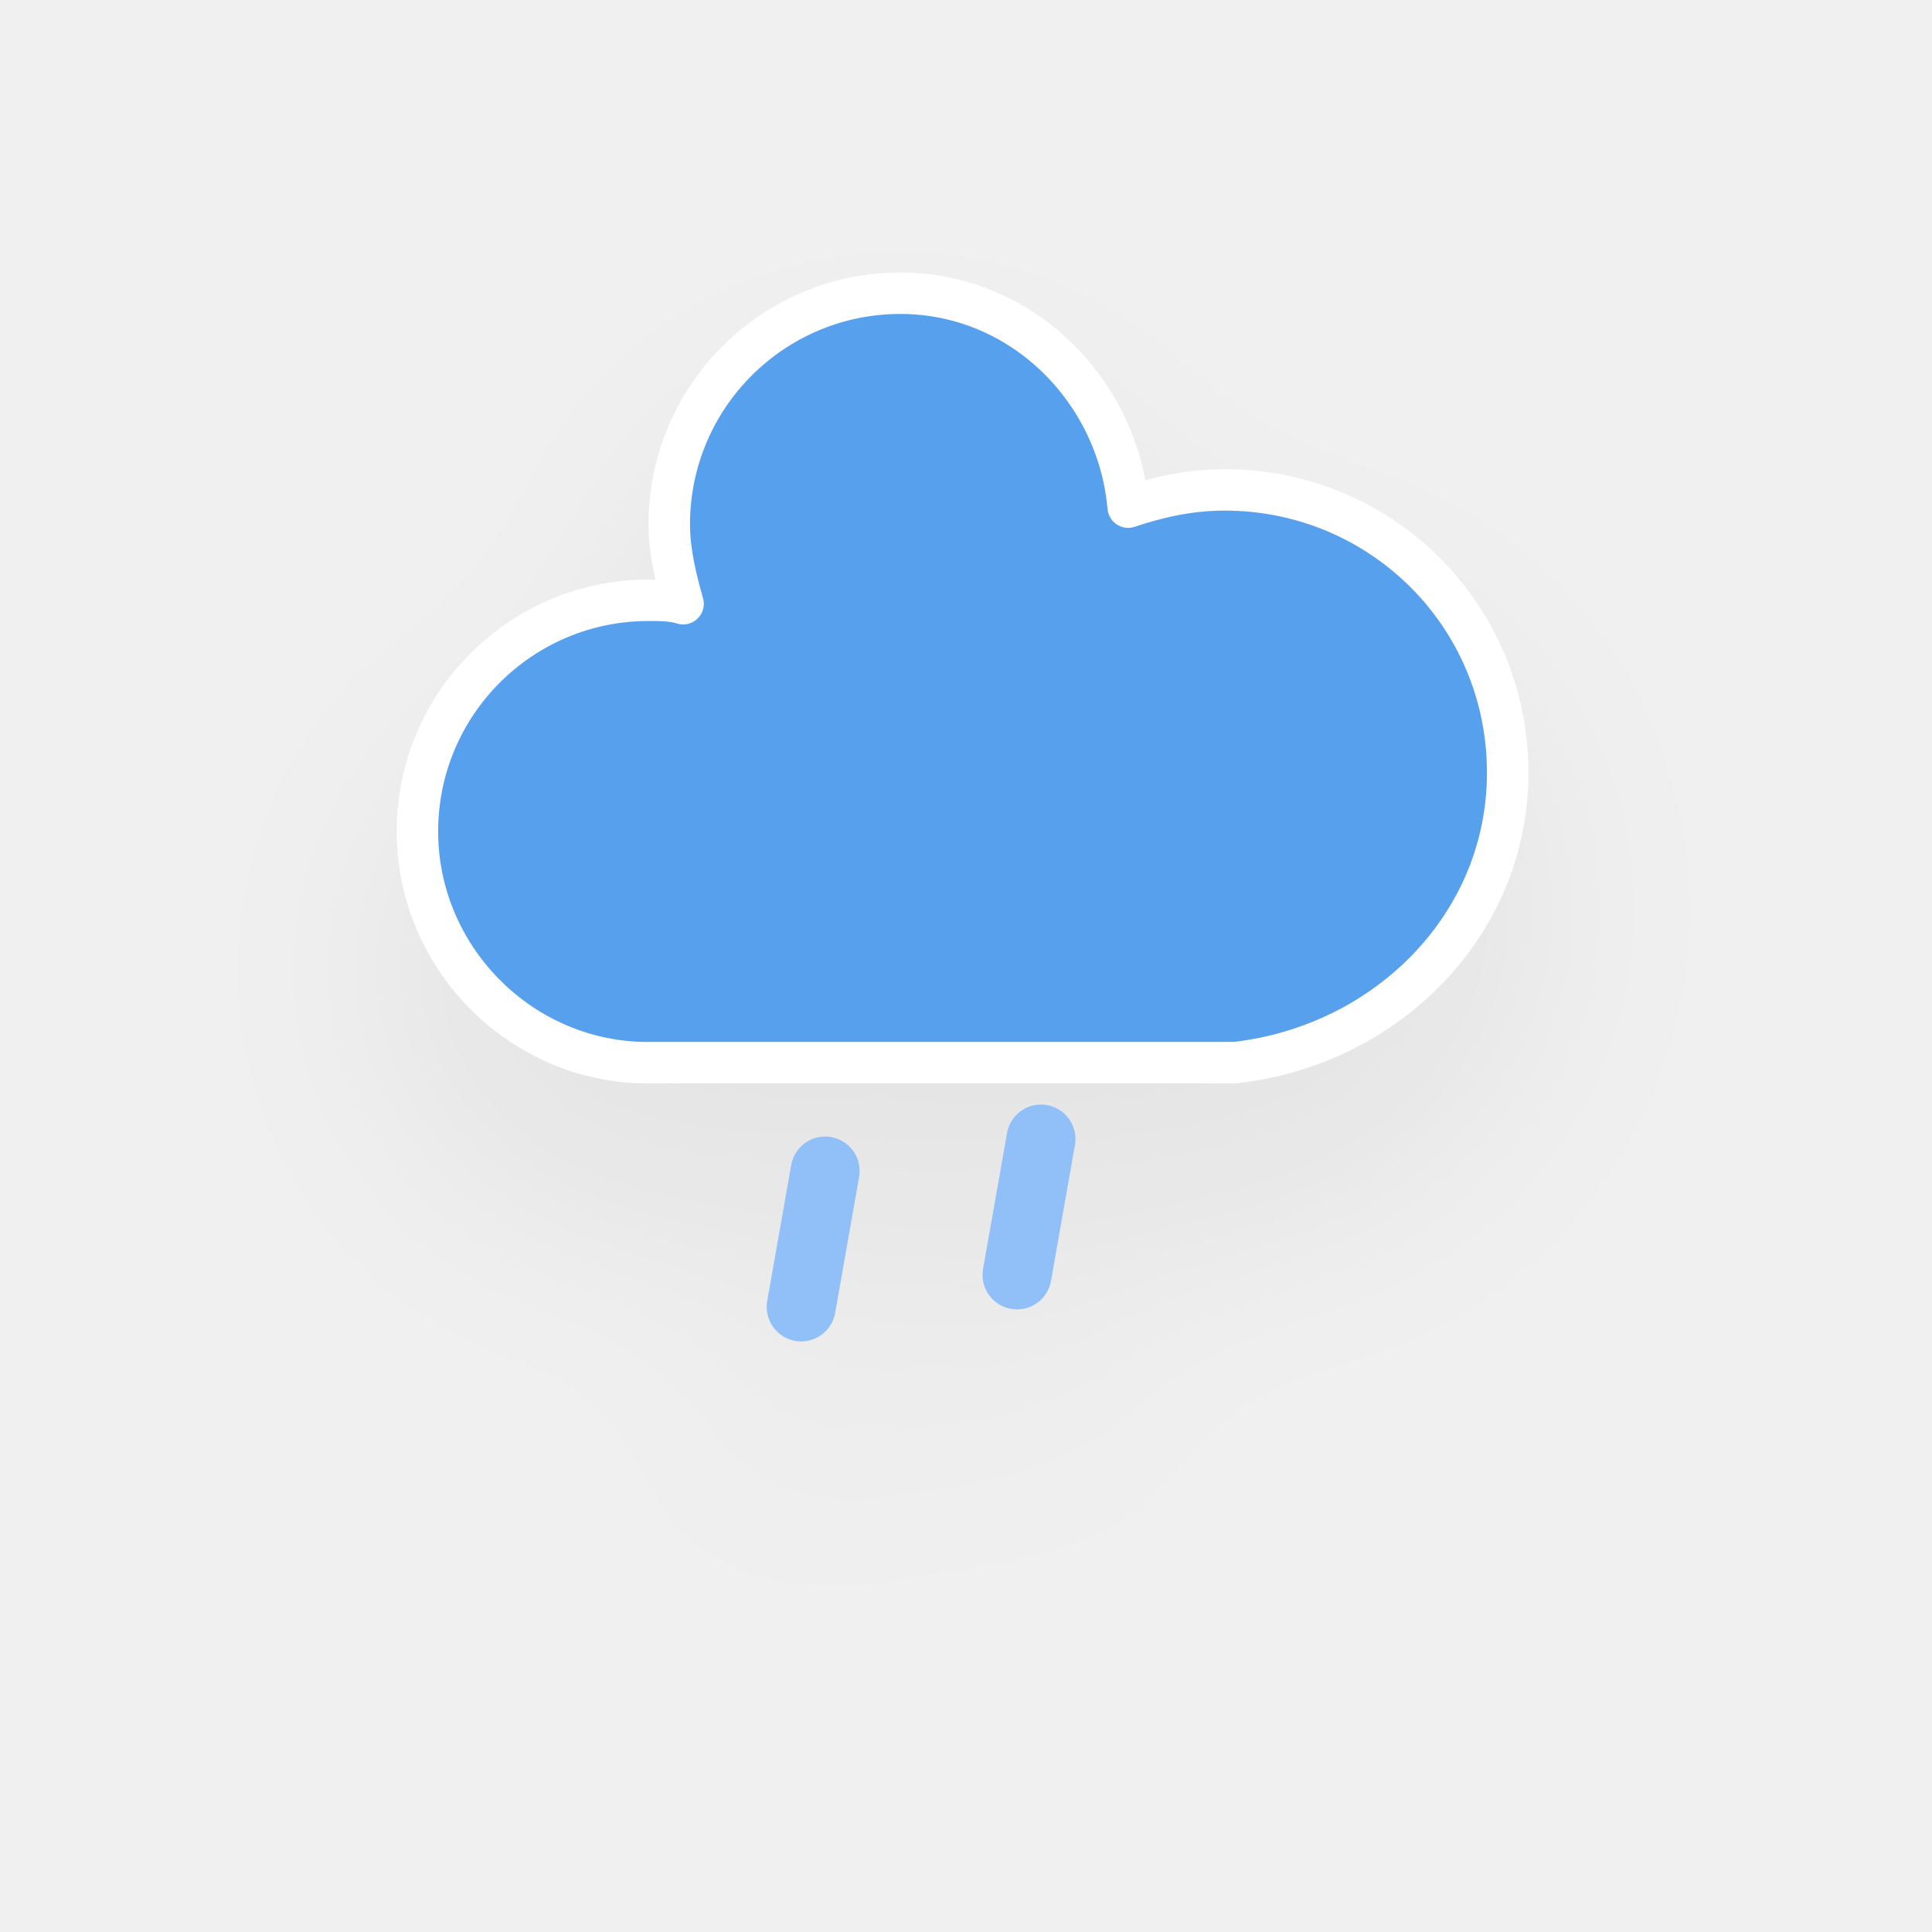
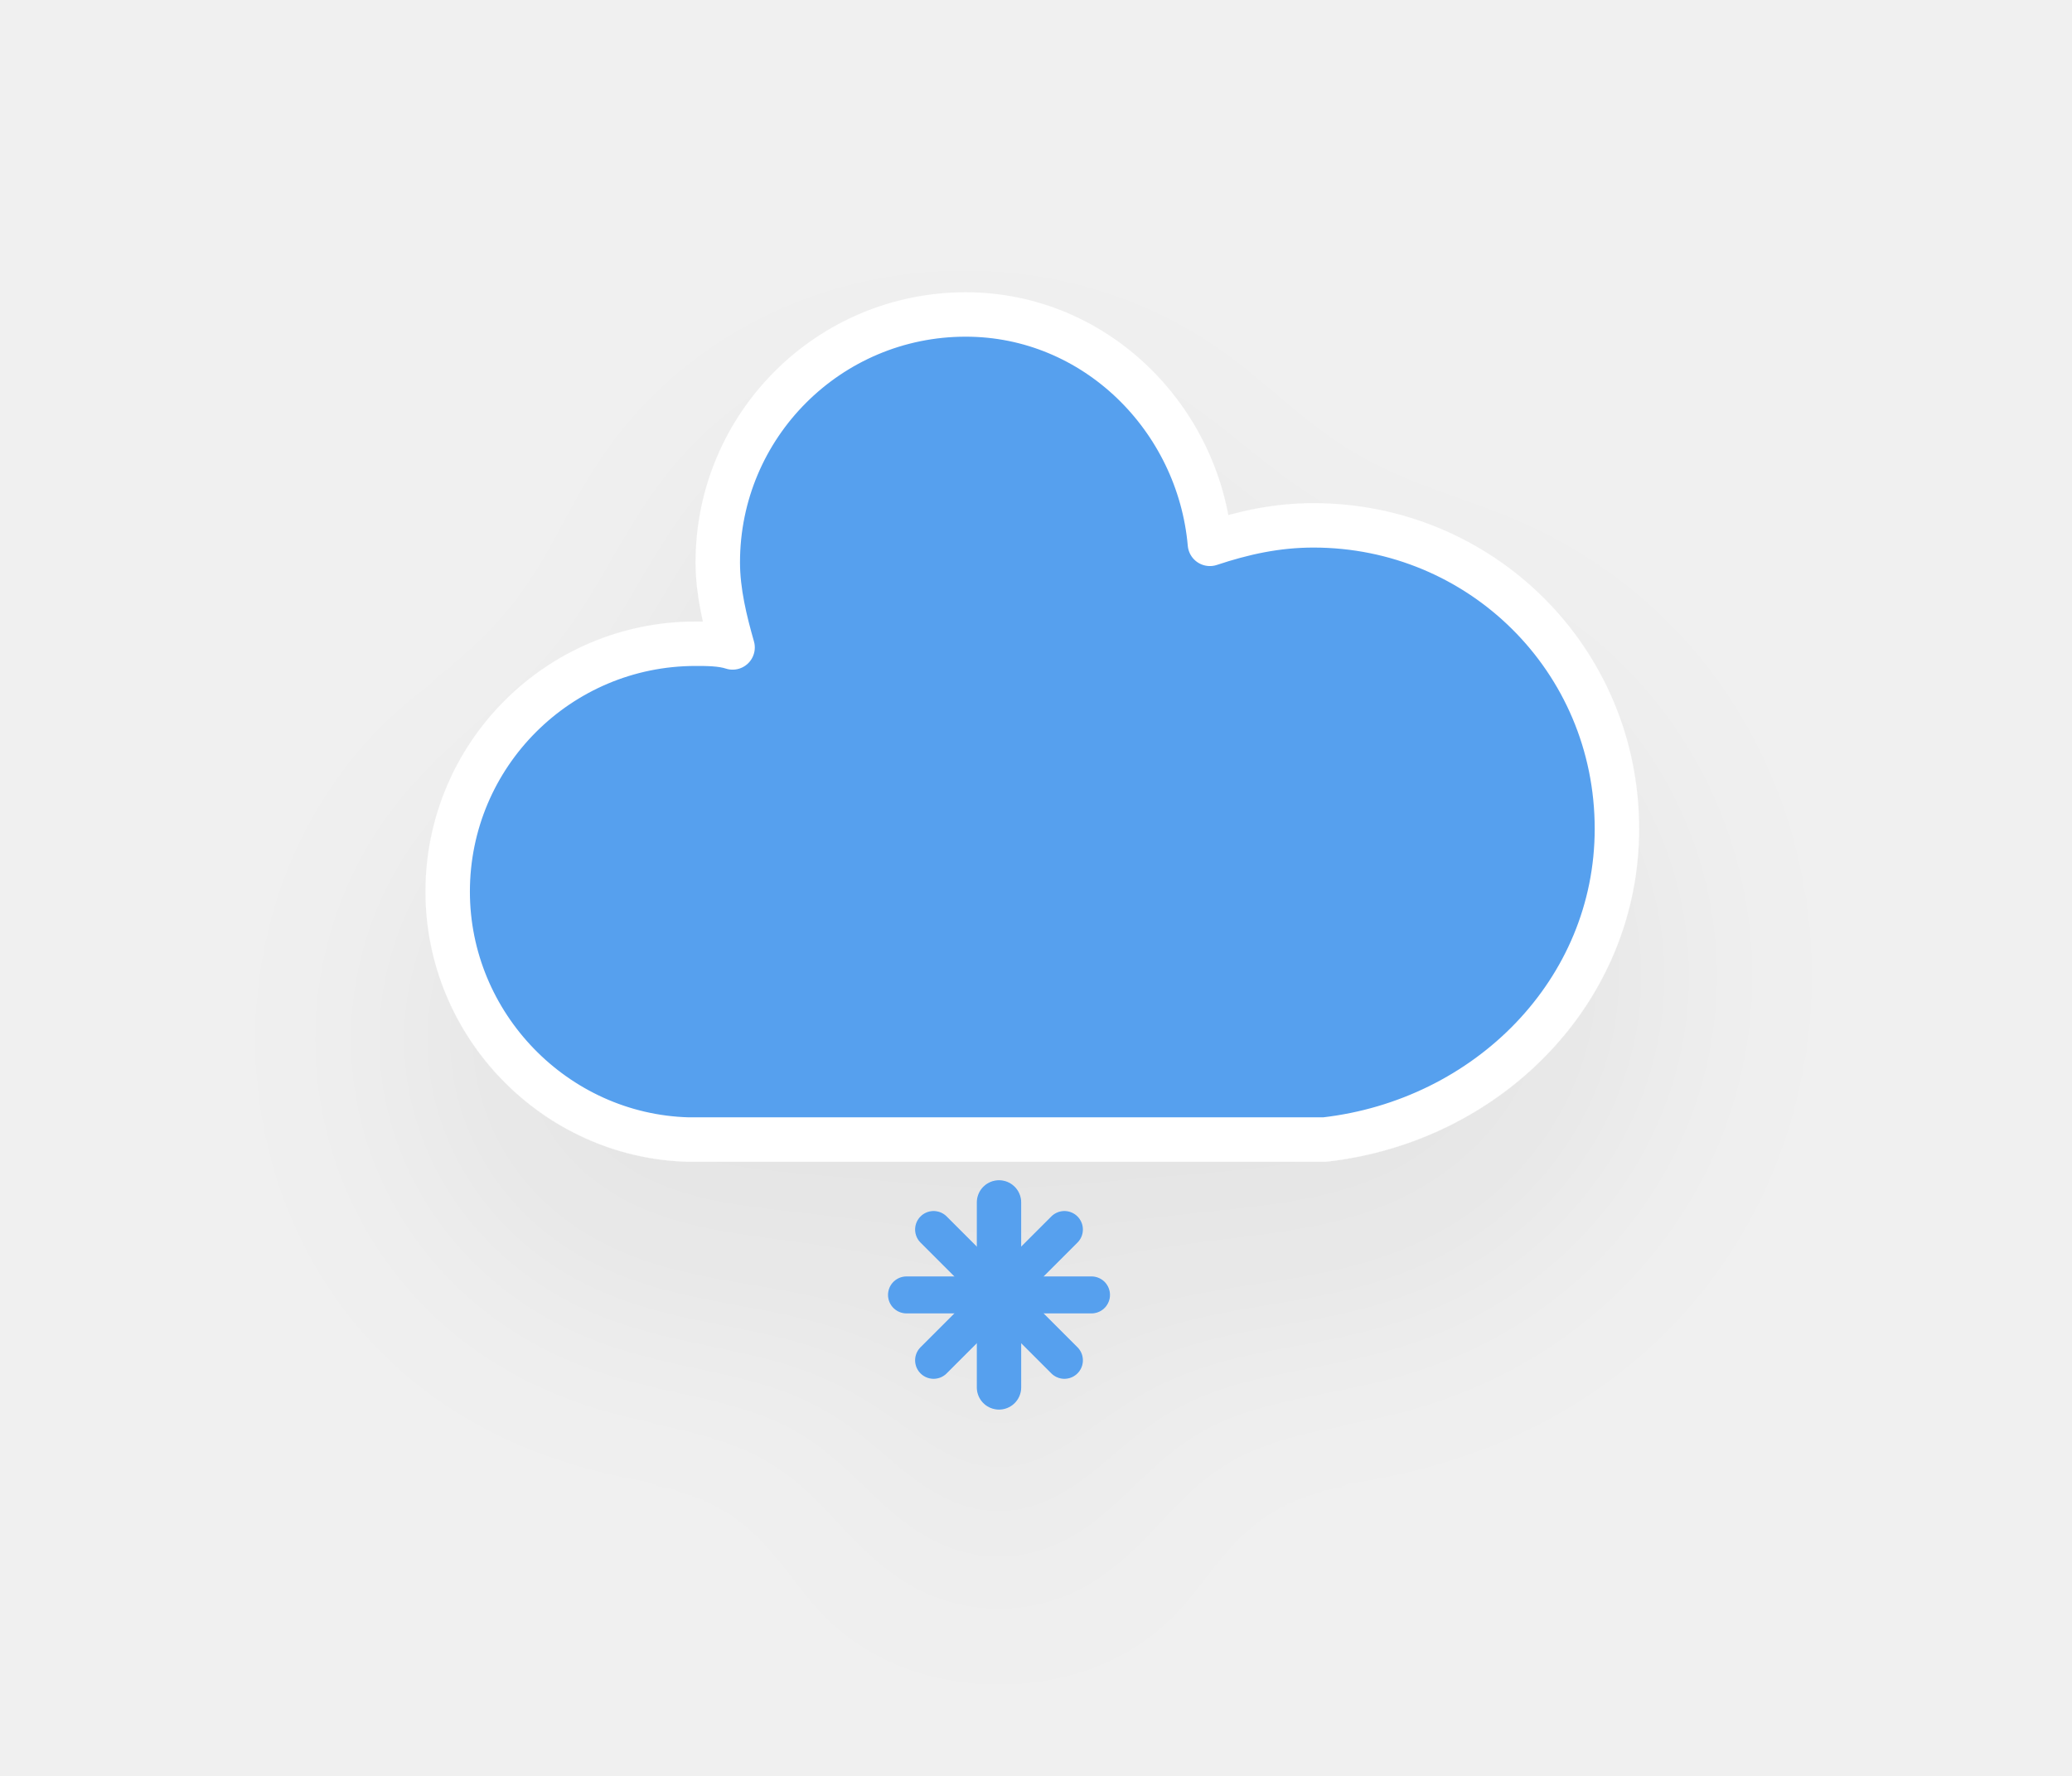
- <svg xmlns="http://www.w3.org/2000/svg" width="56" height="56" version="1.1">
+ <svg xmlns="http://www.w3.org/2000/svg" width="56" height="48" version="1.1">
  <defs>
-     <filter id="blur" x="-.247" y="-.234" width="1.494" height="1.57">
+     <filter id="blur" x="-.247" y="-.269" width="1.494" height="1.676">
      <feGaussianBlur in="SourceAlpha" stdDeviation="3" />
      <feOffset dx="0" dy="4" result="offsetblur" />
      <feComponentTransfer>
        <feFuncA slope="0.05" type="linear" />
      </feComponentTransfer>
      <feMerge>
        <feMergeNode />
        <feMergeNode in="SourceGraphic" />
      </feMerge>
    </filter>
    <style type="text/css">
      
-       /*
- ** RAIN
- */
-       @keyframes am-weather-rain {
-         0% {
-           stroke-dashoffset: 0;
-         }
- 
-         100% {
-           stroke-dashoffset: -100;
-         }
-       }
- 
-       .am-weather-rain-1 {
-         -webkit-animation-name: am-weather-rain;
-         -moz-animation-name: am-weather-rain;
-         -ms-animation-name: am-weather-rain;
-         animation-name: am-weather-rain;
-         -webkit-animation-duration: 8s;
-         -moz-animation-duration: 8s;
-         -ms-animation-duration: 8s;
-         animation-duration: 8s;
-         -webkit-animation-timing-function: linear;
-         -moz-animation-timing-function: linear;
-         -ms-animation-timing-function: linear;
-         animation-timing-function: linear;
-         -webkit-animation-iteration-count: infinite;
-         -moz-animation-iteration-count: infinite;
-         -ms-animation-iteration-count: infinite;
-         animation-iteration-count: infinite;
-       }
- 
-       .am-weather-rain-2 {
-         -webkit-animation-name: am-weather-rain;
-         -moz-animation-name: am-weather-rain;
-         -ms-animation-name: am-weather-rain;
-         animation-name: am-weather-rain;
-         -webkit-animation-delay: 0.25s;
-         -moz-animation-delay: 0.25s;
-         -ms-animation-delay: 0.25s;
-         animation-delay: 0.25s;
-         -webkit-animation-duration: 8s;
-         -moz-animation-duration: 8s;
-         -ms-animation-duration: 8s;
-         animation-duration: 8s;
-         -webkit-animation-timing-function: linear;
-         -moz-animation-timing-function: linear;
-         -ms-animation-timing-function: linear;
-         animation-timing-function: linear;
-         -webkit-animation-iteration-count: infinite;
-         -moz-animation-iteration-count: infinite;
-         -ms-animation-iteration-count: infinite;
-         animation-iteration-count: infinite;
-       }
- 
      /*
** CLOUDS
*/
      @keyframes am-weather-cloud-2 {
        0% {
          -webkit-transform: translate(0px, 0px);
          -moz-transform: translate(0px, 0px);
          -ms-transform: translate(0px, 0px);
          transform: translate(0px, 0px);
        }

        50% {
          -webkit-transform: translate(2px, 0px);
          -moz-transform: translate(2px, 0px);
          -ms-transform: translate(2px, 0px);
          transform: translate(2px, 0px);
        }

        100% {
          -webkit-transform: translate(0px, 0px);
          -moz-transform: translate(0px, 0px);
          -ms-transform: translate(0px, 0px);
          transform: translate(0px, 0px);
        }
      }

      .am-weather-cloud-2 {
        -webkit-animation-name: am-weather-cloud-2;
        -moz-animation-name: am-weather-cloud-2;
        animation-name: am-weather-cloud-2;
        -webkit-animation-duration: 3s;
        -moz-animation-duration: 3s;
        animation-duration: 3s;
        -webkit-animation-timing-function: linear;
        -moz-animation-timing-function: linear;
        animation-timing-function: linear;
        -webkit-animation-iteration-count: infinite;
        -moz-animation-iteration-count: infinite;
        animation-iteration-count: infinite;
      }
+ 
+       /*
+ ** SNOW
+ */
+       @keyframes am-weather-snow {
+         0% {
+           -webkit-transform: translate(0.0px, 0);
+           -moz-transform: translate(0.0px, 0);
+           -ms-transform: translate(0.0px, 0);
+           transform: translate(0.0px, 0);
+         }
+ 
+         33.33% {
+           -webkit-transform: translate(-1.2px, 2px);
+           -moz-transform: translate(-1.2px, 2px);
+           -ms-transform: translate(-1.2px, 2px);
+           transform: translate(-1.2px, 2px);
+         }
+ 
+         66.66% {
+           -webkit-transform: translate(1.4px, 4px);
+           -moz-transform: translate(1.4px, 4px);
+           -ms-transform: translate(1.4px, 4px);
+           transform: translate(1.4px, 4px);
+           opacity: 1;
+         }
+ 
+         100% {
+           -webkit-transform: translate(-1.6px, 6px);
+           -moz-transform: translate(-1.6px, 6px);
+           -ms-transform: translate(-1.6px, 6px);
+           transform: translate(-1.6px, 6px);
+           opacity: 0;
+         }
+       }
+ 
+       .am-weather-snow-1 {
+         -webkit-animation-name: am-weather-snow;
+         -moz-animation-name: am-weather-snow;
+         -ms-animation-name: am-weather-snow;
+         animation-name: am-weather-snow;
+         -webkit-animation-duration: 2s;
+         -moz-animation-duration: 2s;
+         -ms-animation-duration: 2s;
+         animation-duration: 2s;
+         -webkit-animation-timing-function: linear;
+         -moz-animation-timing-function: linear;
+         -ms-animation-timing-function: linear;
+         animation-timing-function: linear;
+         -webkit-animation-iteration-count: infinite;
+         -moz-animation-iteration-count: infinite;
+         -ms-animation-iteration-count: infinite;
+         animation-iteration-count: infinite;
+       }
      
    </style>
  </defs>
  <g transform="translate(16,-2)" filter="url(#blur)">
    <g class="am-weather-cloud-3" style="-moz-animation-duration:3s;-moz-animation-iteration-count:infinite;-moz-animation-name:am-weather-cloud-2;-moz-animation-timing-function:linear;-webkit-animation-duration:3s;-webkit-animation-iteration-count:infinite;-webkit-animation-name:am-weather-cloud-2;-webkit-animation-timing-function:linear">
      <path transform="translate(-20,-11)" d="m47.7 35.4c0-4.6-3.7-8.2-8.2-8.2-1 0-1.9 0.2-2.8 0.5-0.3-3.4-3.1-6.2-6.6-6.2-3.7 0-6.7 3-6.7 6.7 0 0.8 0.2 1.6 0.4 2.3-0.3-0.1-0.7-0.1-1-0.1-3.7 0-6.7 3-6.7 6.7 0 3.6 2.9 6.6 6.5 6.7h17.2c4.4-0.5 7.9-4 7.9-8.4z" fill="#57a0ee" stroke="#fff" stroke-linejoin="round" stroke-width="1.2" />
    </g>
-     <g transform="translate(-20,-10) rotate(10,-245.89,217.31)" fill="none" stroke="#91c0f8" stroke-dasharray="4, 7" stroke-linecap="round" stroke-width="2">
-       <line class="am-weather-rain-1" transform="translate(-6,1)" y2="8" style="-moz-animation-duration:8s;-moz-animation-iteration-count:infinite;-moz-animation-name:am-weather-rain;-moz-animation-timing-function:linear;-ms-animation-duration:8s;-ms-animation-iteration-count:infinite;-ms-animation-name:am-weather-rain;-ms-animation-timing-function:linear;-webkit-animation-duration:8s;-webkit-animation-iteration-count:infinite;-webkit-animation-name:am-weather-rain;-webkit-animation-timing-function:linear" />
-       <line class="am-weather-rain-2" transform="translate(0,-1)" y2="8" style="-moz-animation-delay:0.25s;-moz-animation-duration:8s;-moz-animation-iteration-count:infinite;-moz-animation-name:am-weather-rain;-moz-animation-timing-function:linear;-ms-animation-delay:0.25s;-ms-animation-duration:8s;-ms-animation-iteration-count:infinite;-ms-animation-name:am-weather-rain;-ms-animation-timing-function:linear;-webkit-animation-delay:0.25s;-webkit-animation-duration:8s;-webkit-animation-iteration-count:infinite;-webkit-animation-name:am-weather-rain;-webkit-animation-timing-function:linear" />
+     <g class="am-weather-snow-1" style="-moz-animation-duration:2s;-moz-animation-iteration-count:infinite;-moz-animation-name:am-weather-snow;-moz-animation-timing-function:linear;-ms-animation-duration:2s;-ms-animation-iteration-count:infinite;-ms-animation-name:am-weather-snow;-ms-animation-timing-function:linear;-webkit-animation-duration:2s;-webkit-animation-iteration-count:infinite;-webkit-animation-name:am-weather-snow;-webkit-animation-timing-function:linear">
+       <g transform="translate(11,28)" fill="none" stroke="#57a0ee" stroke-linecap="round">
+         <line transform="translate(0,9)" y1="-2.5" y2="2.5" stroke-width="1.2" />
+         <line transform="rotate(45,-10.864,4.5)" y1="-2.5" y2="2.5" />
+         <line transform="rotate(90,-4.5,4.5)" y1="-2.5" y2="2.5" />
+         <line transform="rotate(135,-1.864,4.5)" y1="-2.5" y2="2.5" />
+       </g>
    </g>
  </g>
</svg>
